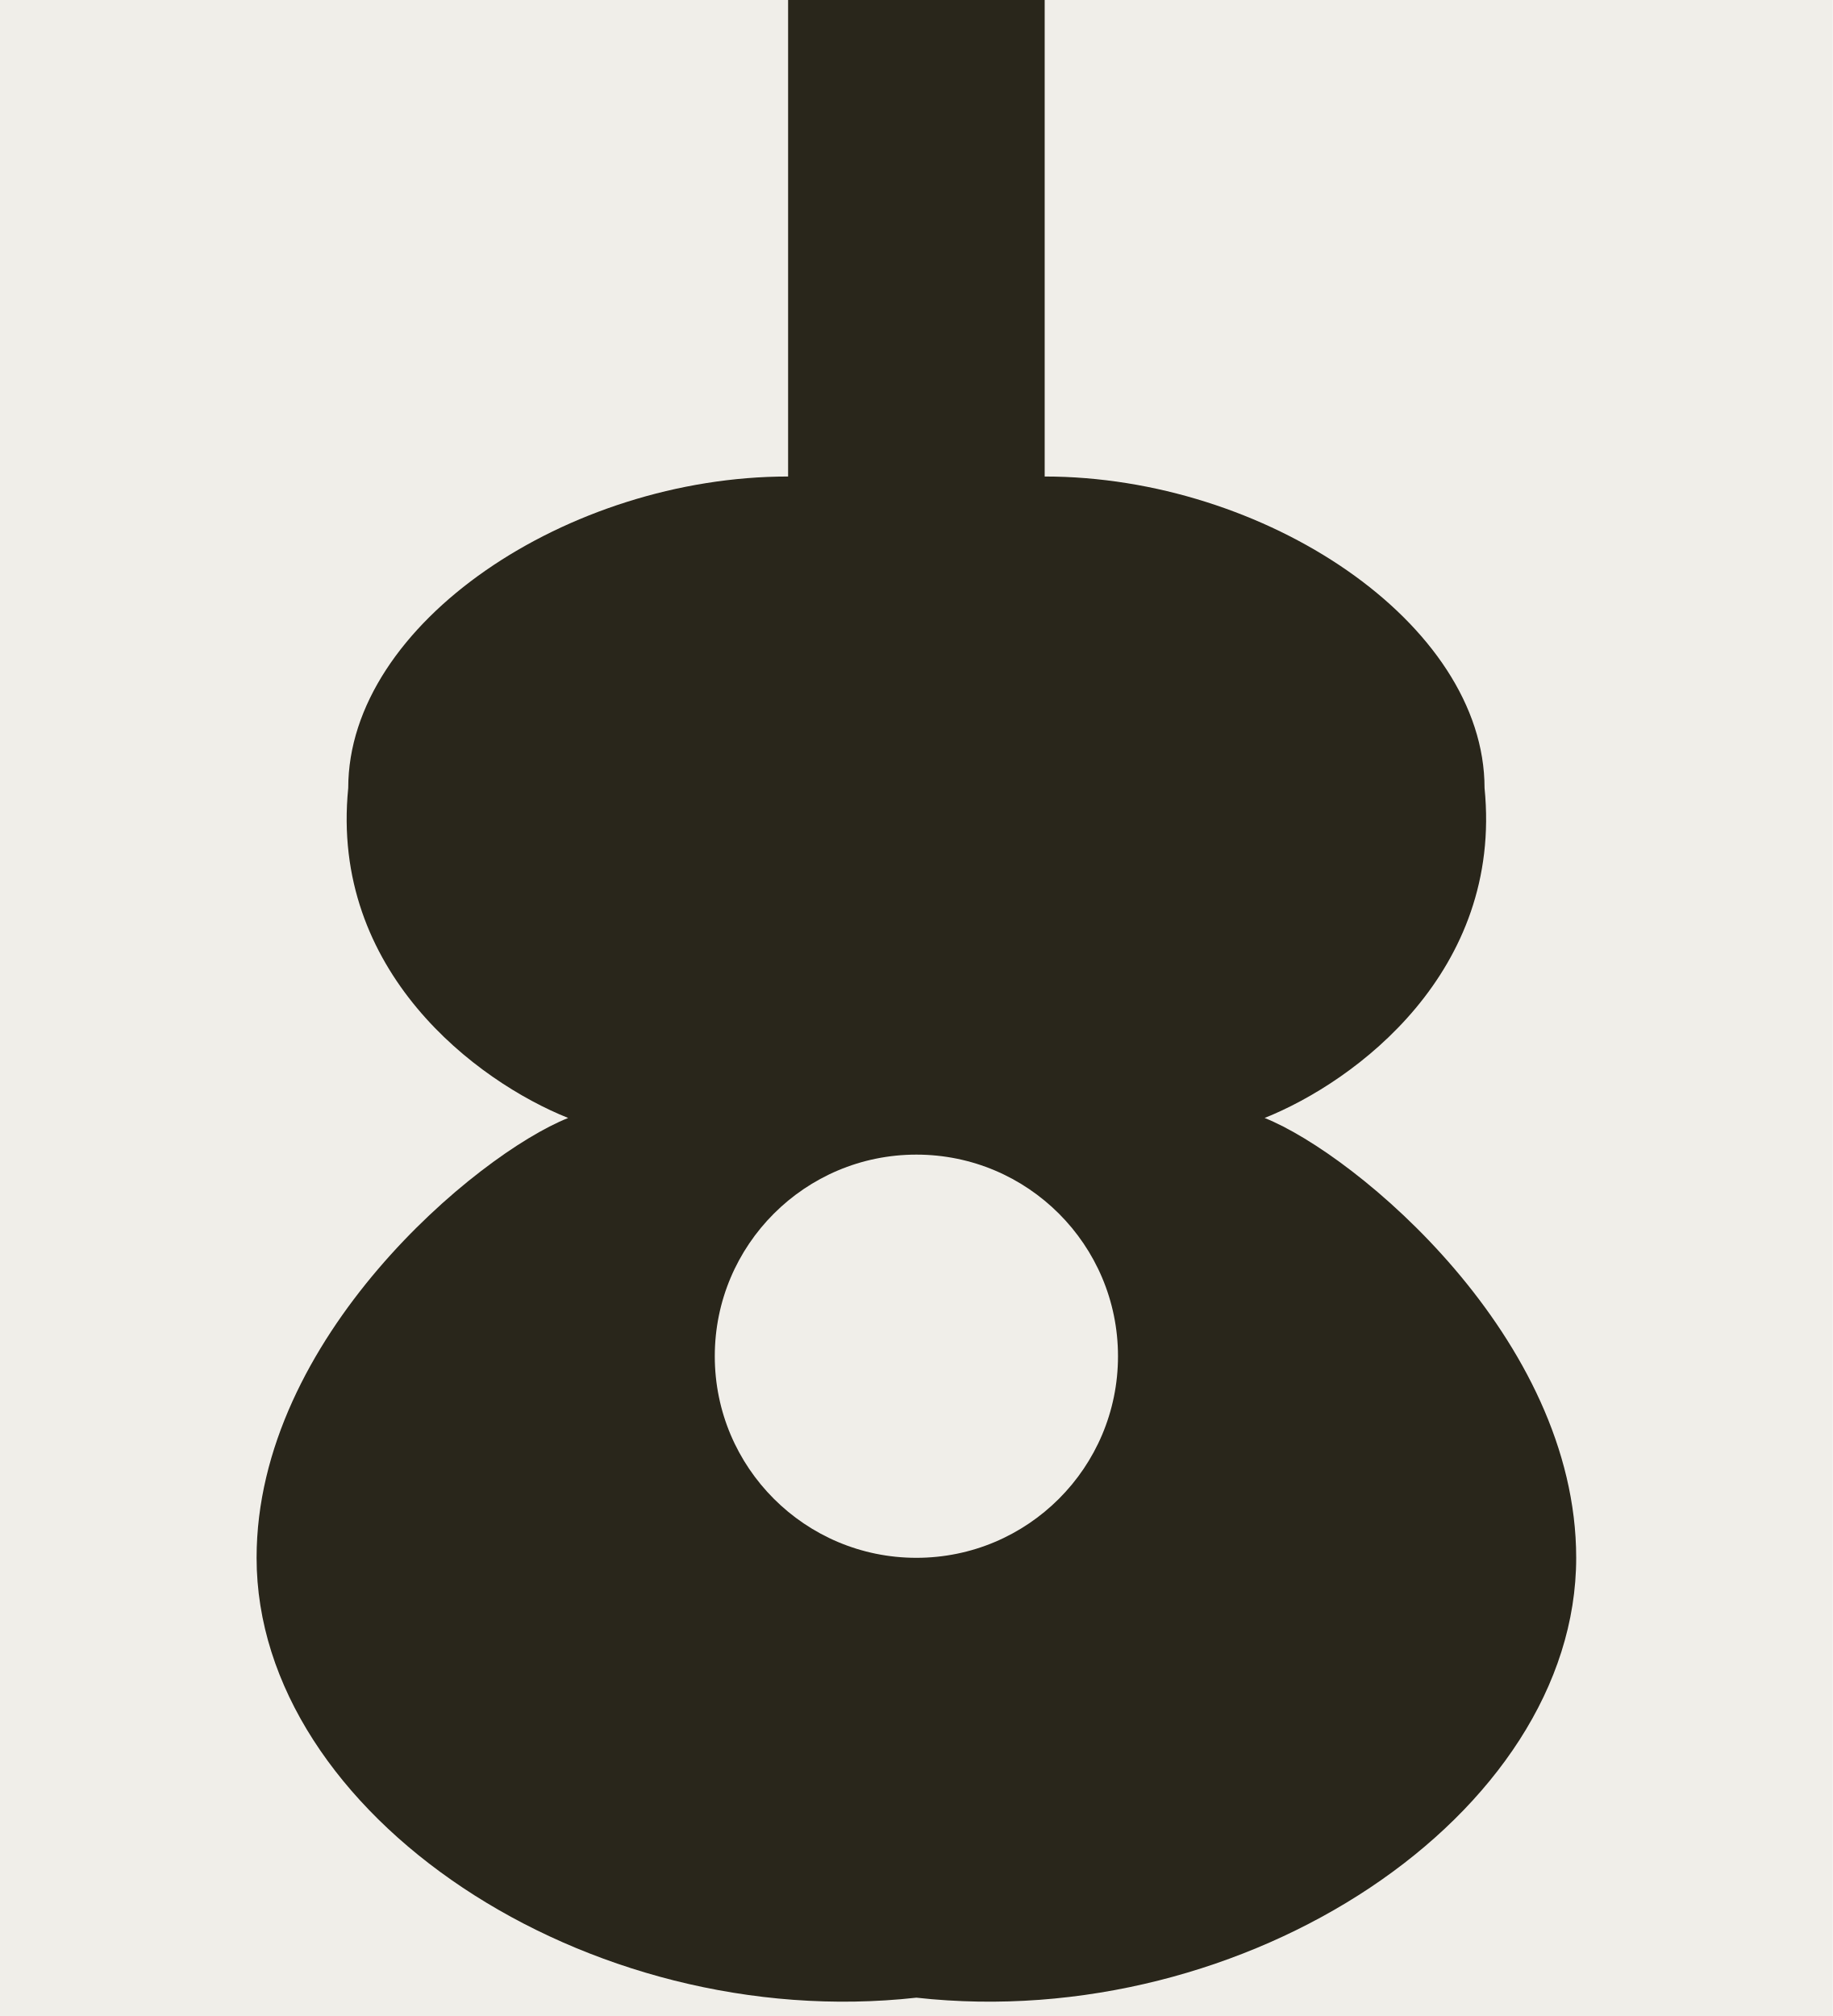
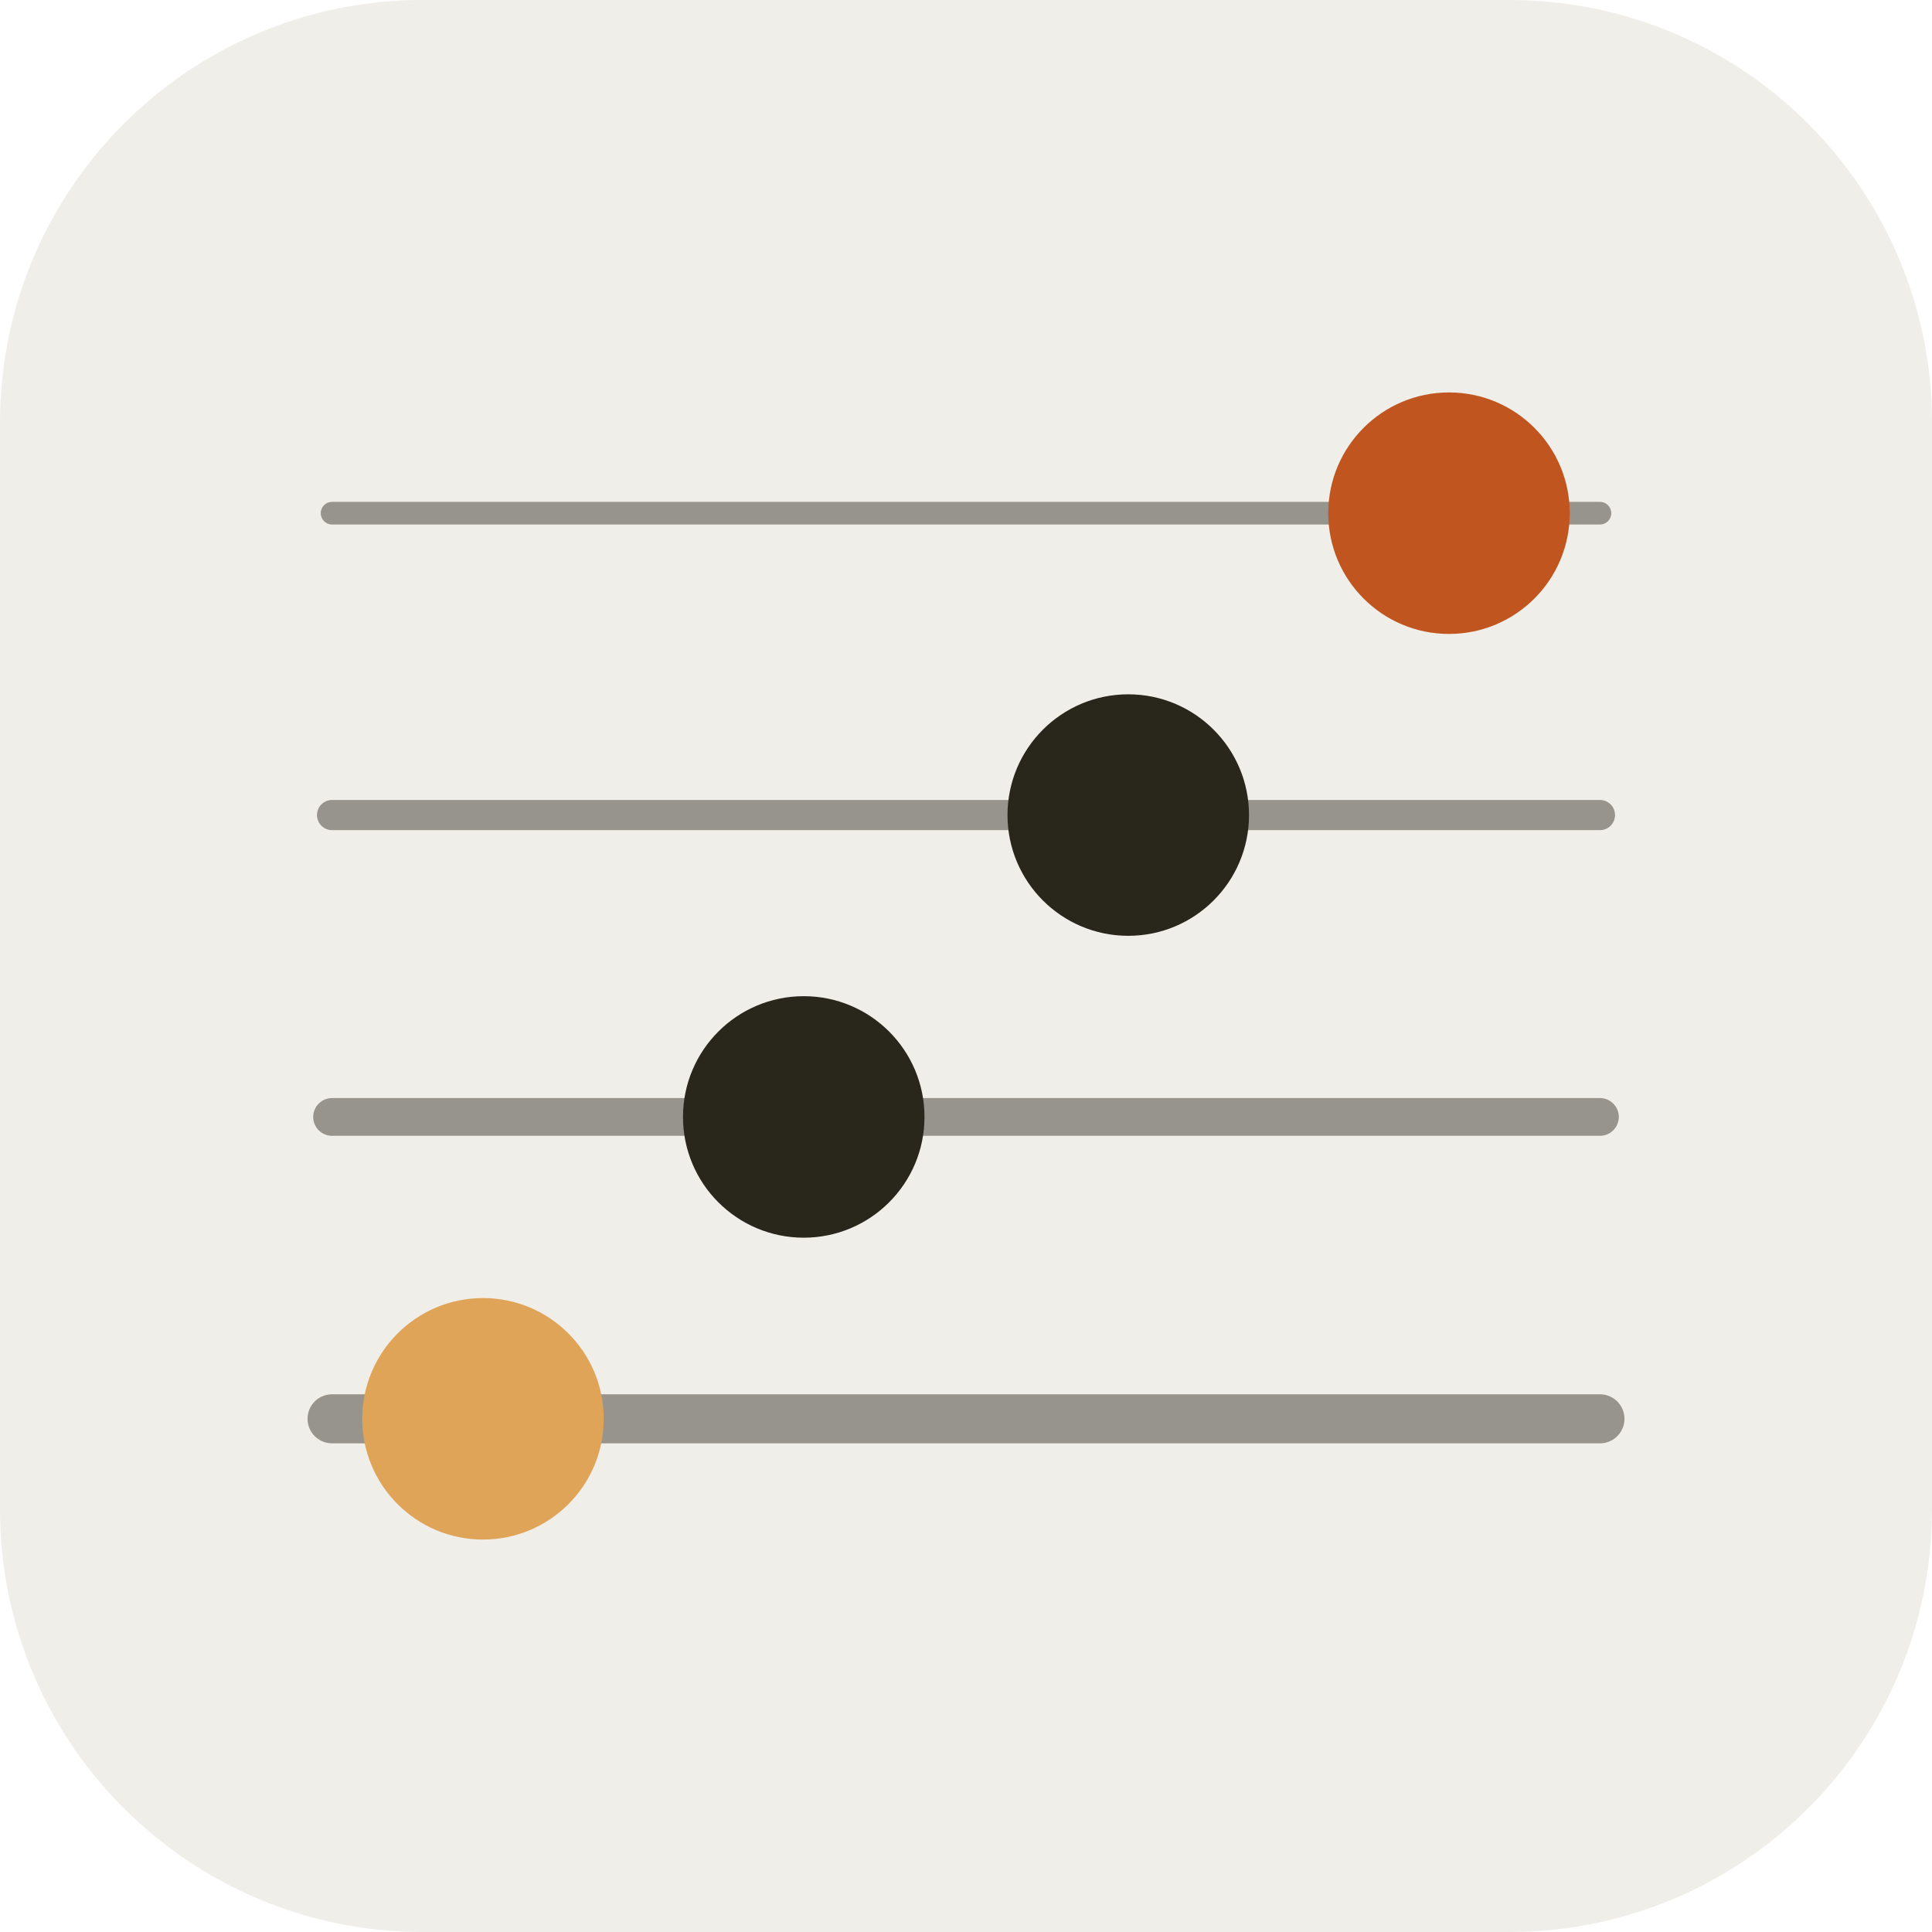
- <svg xmlns="http://www.w3.org/2000/svg" viewBox="0 0 200 220">
-   <rect width="200" height="220" fill="#f0eee9" />
-   <path fill="#29261b" d="     M 86,0 L 86,52     C 62,52 38,68 38,86     C 36,106 52,118 62,122     C 52,126 28,146 28,170     C 28,198 64,222 100,218     C 136,222 172,198 172,170     C 172,146 148,126 138,122     C 148,118 164,106 162,86     C 162,68 138,52 114,52     L 114,0 Z   " />
-   <circle cx="100" cy="148" r="22" fill="#f0eee9" />
+ <svg xmlns="http://www.w3.org/2000/svg" viewBox="0 0 512 512" width="512" height="512" role="img" aria-label="Arpeggio Drill">
+   <rect width="512" height="512" rx="112" fill="#f0eee9" />
+   <g stroke="#29261b" opacity="0.45" stroke-linecap="round">
+     <path d="M88 136H424" stroke-width="6" />
+     <path d="M88 216H424" stroke-width="8" />
+     <path d="M88 296H424" stroke-width="10" />
+     <path d="M88 376H424" stroke-width="13" />
+   </g>
+   <circle cx="128" cy="376" r="32" fill="#e0a458" />
+   <circle cx="213" cy="296" r="32" fill="#29261b" />
+   <circle cx="299" cy="216" r="32" fill="#29261b" />
+   <circle cx="384" cy="136" r="32" fill="#c1551f" />
</svg>
